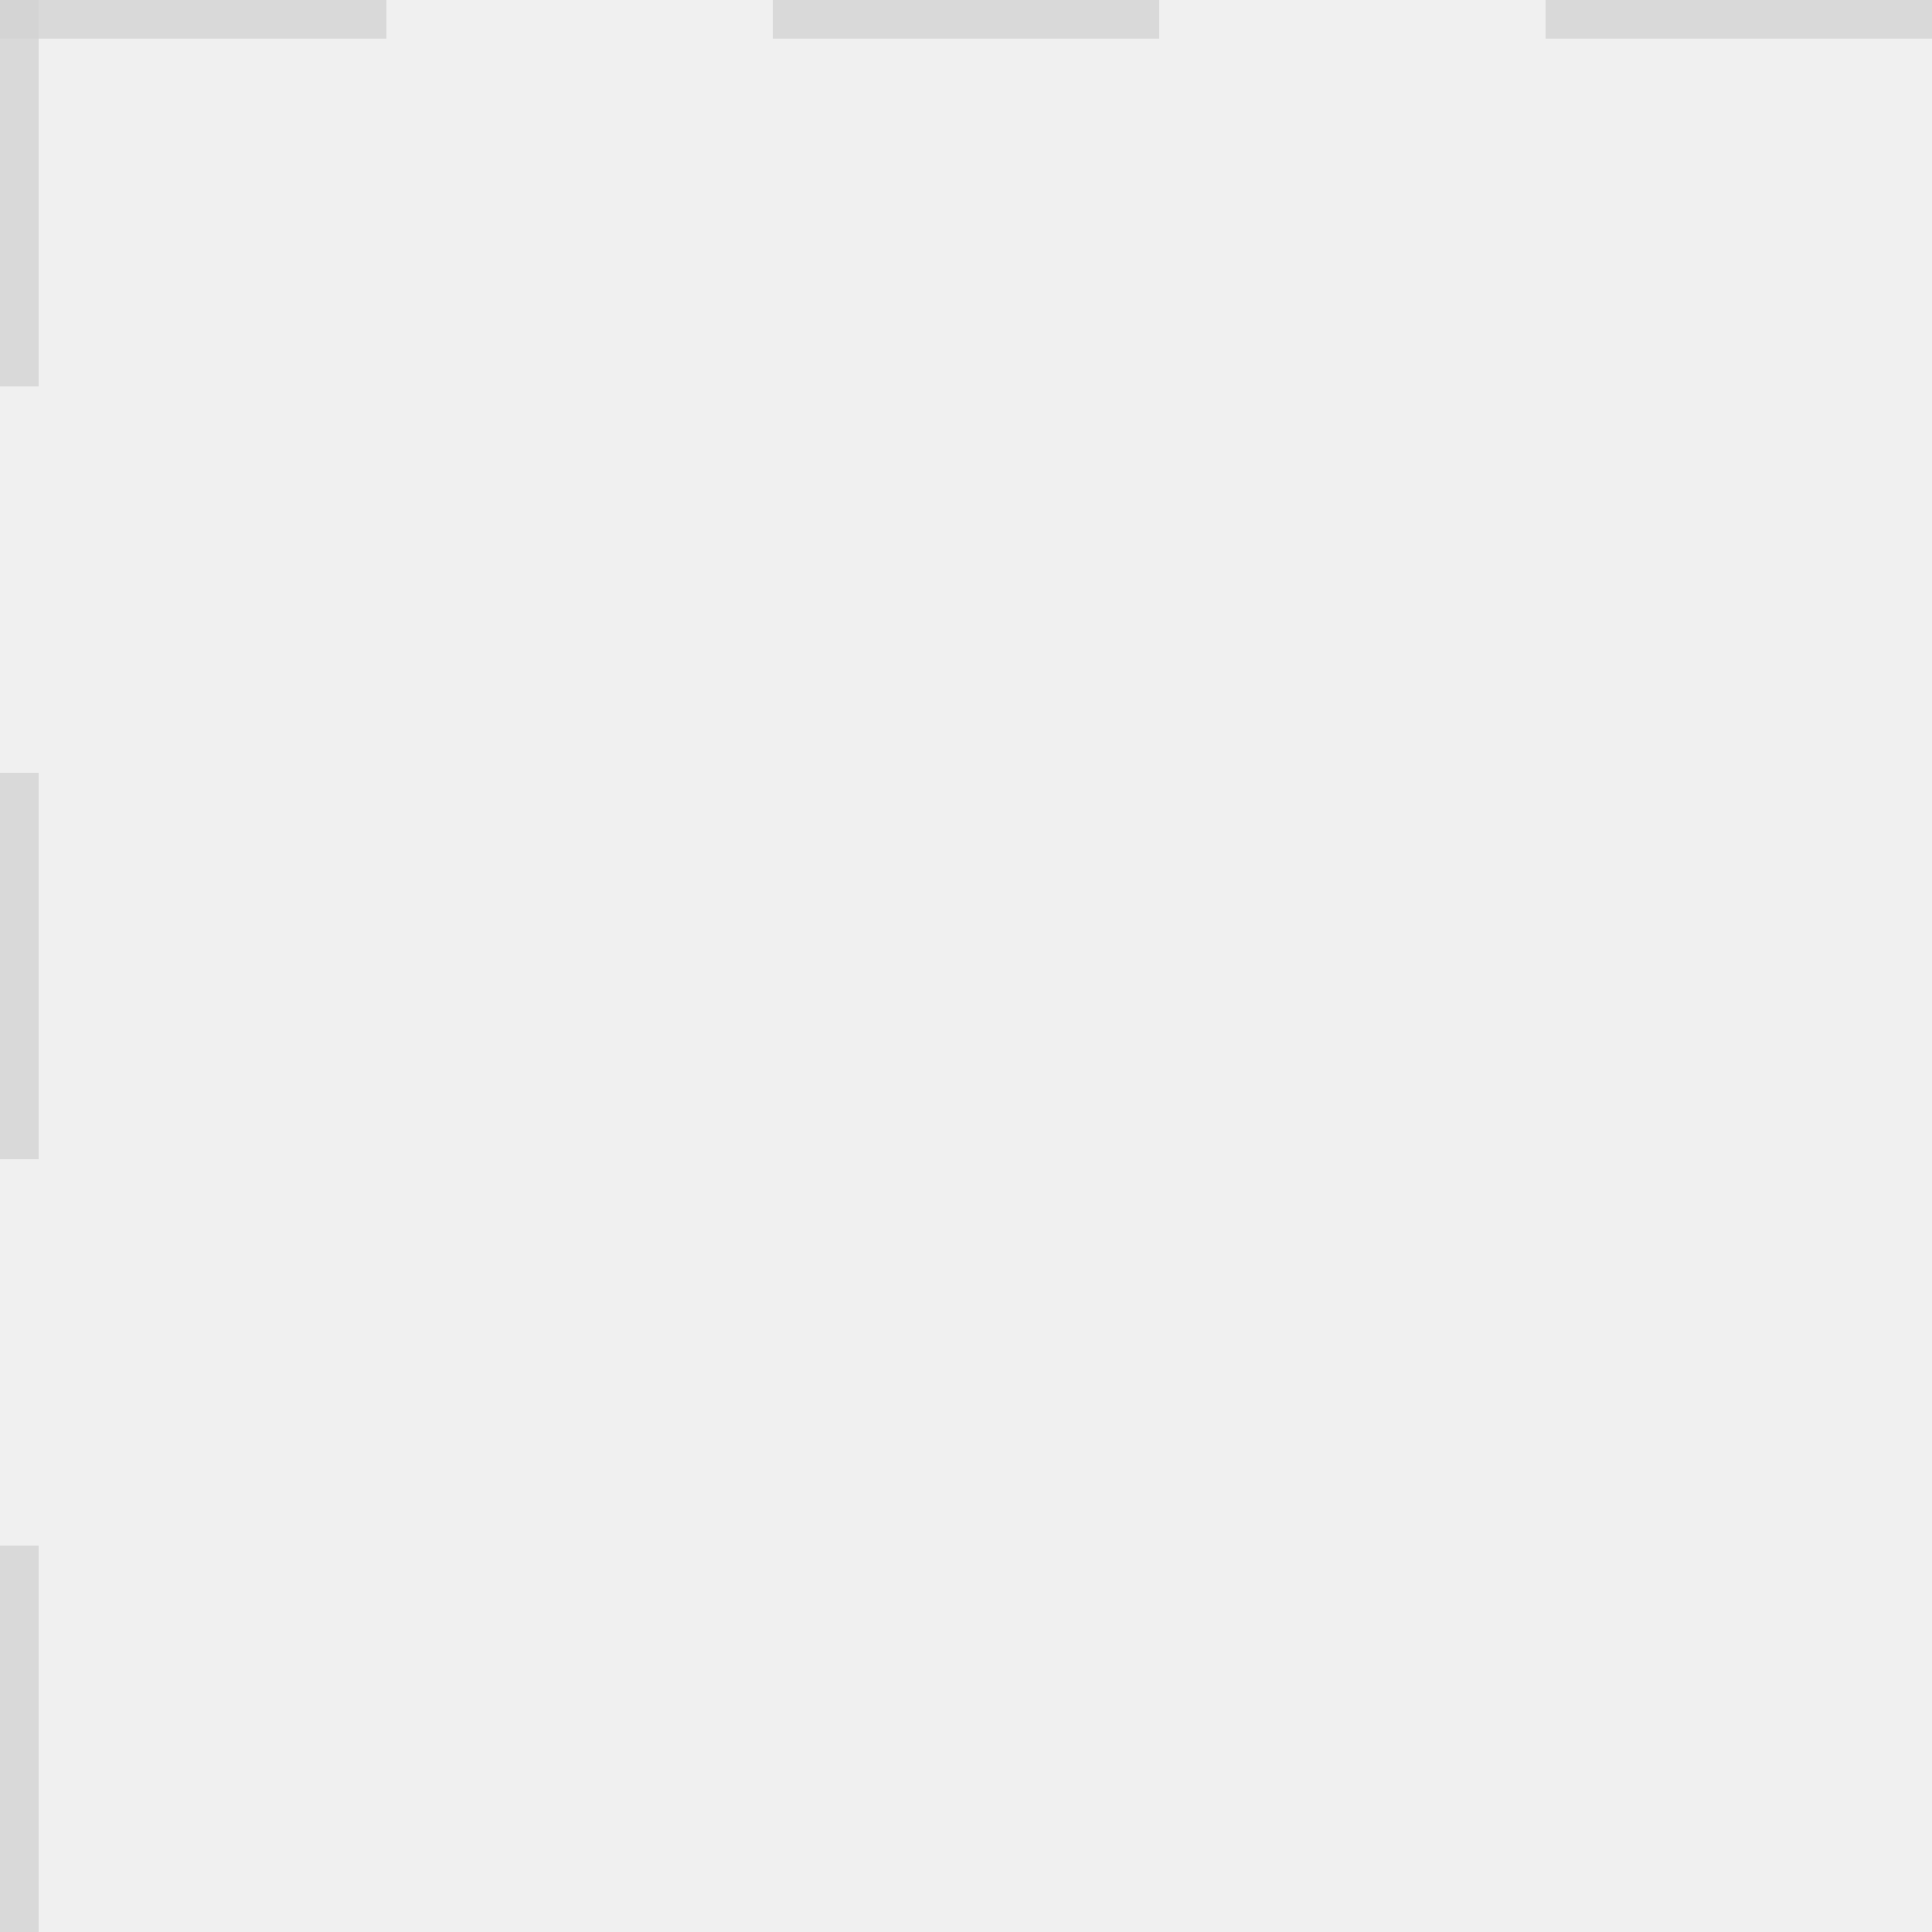
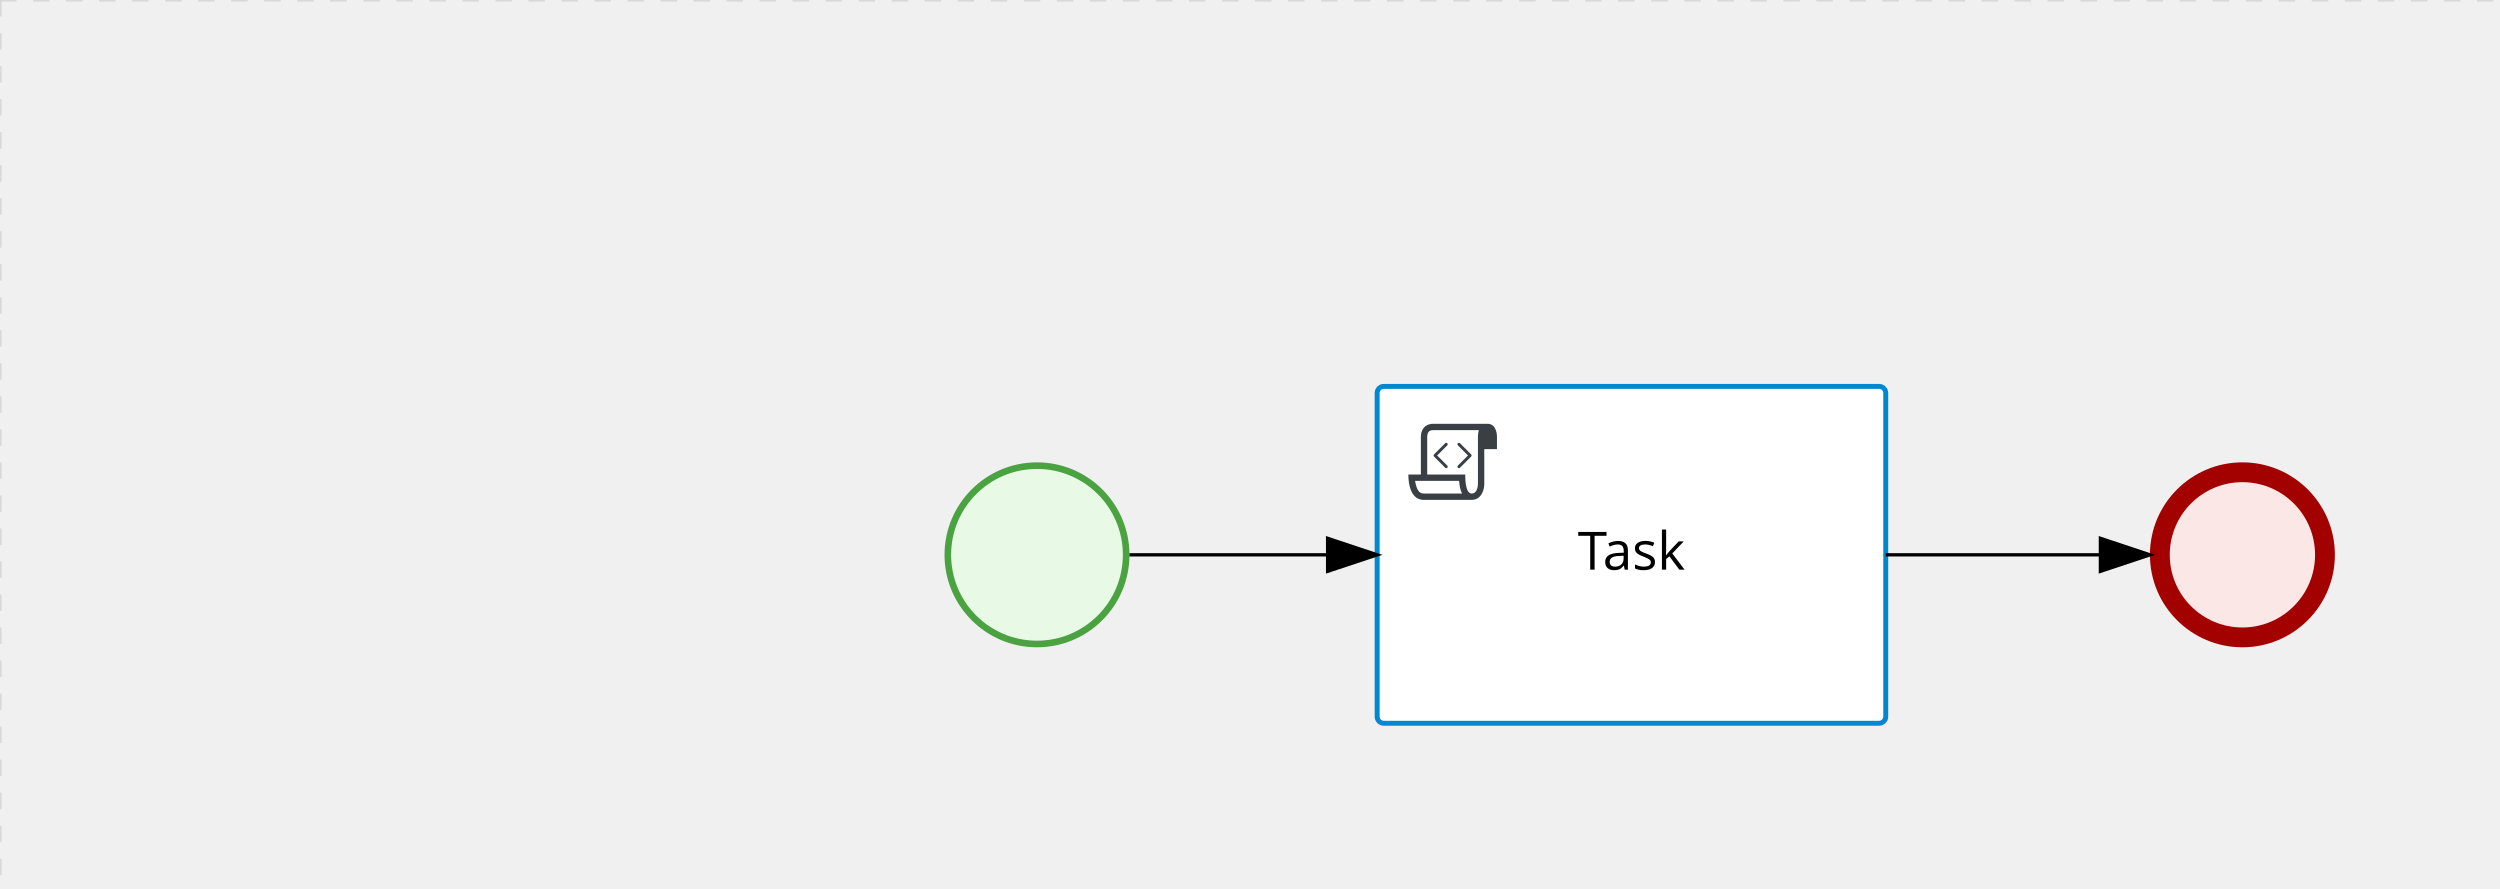
- <svg xmlns="http://www.w3.org/2000/svg" version="1.1" width="25" height="25" viewBox="0 0 25 25">
+ <svg xmlns="http://www.w3.org/2000/svg" version="1.1" width="757" height="269" viewBox="0 0 757 269">
  <defs />
  <g transform="matrix(1,0,0,1,0,0)">
    <g>
      <g>
        <g>
          <path fill="none" stroke="#d3d3d3" paint-order="fill stroke markers" d=" M 0 0 L 1200 0" stroke-miterlimit="10" stroke-opacity="0.8" stroke-dasharray="5" />
        </g>
        <g>
          <path fill="none" stroke="#d3d3d3" paint-order="fill stroke markers" d=" M 0 0 L 0 800" stroke-miterlimit="10" stroke-opacity="0.8" stroke-dasharray="5" />
        </g>
      </g>
+       <g id="_A9CA3C2D-7DFC-43D4-B393-D6CDD1C93B00" bpmn2nodeid="_A9CA3C2D-7DFC-43D4-B393-D6CDD1C93B00" transform="matrix(1,0,0,1,286,140)">
+         <g>
+           <path fill="none" stroke="none" />
+         </g>
+         <g transform="matrix(0.125,0,0,0.125,0,0)">
+           <g transform="matrix(1,0,0,1,0,0)">
+             <path fill="#e8fae6" stroke="none" id="_A9CA3C2D-7DFC-43D4-B393-D6CDD1C93B00?shapeType=BACKGROUND" paint-order="stroke fill markers" d=" M 0 0 M 444 224 C 444 263.9 434.2 300.8 414.4 334.5 C 394.7 368.2 368 394.9 334.4 414.5 C 300.8 434.1 263.9 444 224 444 C 184.1 444 147.2 434.2 113.5 414.4 C 79.8 394.7 53.1 368 33.5 334.4 C 13.9 300.8 4 263.9 4 224 C 4 184.1 13.8 147.2 33.6 113.5 C 53.4 79.8 80.1 53.1 113.6 33.5 C 147.1 13.9 184.1 4 224 4 C 263.9 4 300.8 13.8 334.5 33.6 C 368.2 53.4 394.9 80.1 414.5 113.6 C 434.1 147.1 444 184.1 444 224 Z" />
+           </g>
+           <g>
+             <g transform="matrix(1,0,0,1,0,0)">
+               <g transform="matrix(1,0,0,1,0,0)">
+                 <path fill="rgb(74,162,65)" stroke="none" id="_A9CA3C2D-7DFC-43D4-B393-D6CDD1C93B00?shapeType=BORDER&amp;renderType=FILL" paint-order="stroke fill markers" d=" M 0 0 M 224 0 C 100.3 0 0 100.3 0 224 C 0 347.7 100.3 448 224 448 C 347.7 448 448 347.7 448 224 C 448 100.3 347.7 0 224 0 Z M 0 0 M 224 432 C 109.1 432 16 338.9 16 224 C 16 109.1 109.1 16 224 16 C 338.9 16 432 109.1 432 224 C 432 338.9 338.9 432 224 432 Z" />
+               </g>
+             </g>
+           </g>
+         </g>
+         <g transform="matrix(1,0,0,1,28,61)" />
+       </g>
+       <g transform="matrix(1,0,0,1,286,140)" />
+       <g id="_879CE80F-AFBE-4CE3-829D-35E69343D21E" bpmn2nodeid="_879CE80F-AFBE-4CE3-829D-35E69343D21E" transform="matrix(1,0,0,1,417,117)">
+         <g>
+           <path fill="none" stroke="none" />
+         </g>
+         <g transform="matrix(1,0,0,1,0,0)">
+           <path fill="#ffffff" stroke="none" id="_879CE80F-AFBE-4CE3-829D-35E69343D21E?shapeType=BACKGROUND" paint-order="stroke fill markers" d=" M 2 0 L 152 0 L 152 0 A 2 2 0 0 1 154 2 L 154 100 L 154 100 A 2 2 0 0 1 152 102 L 2 102 L 2 102 A 2 2 0 0 1 0 100 L 0 2 L 0 2 A 2 2 0 0 1 2 0 Z" />
+         </g>
+         <g transform="matrix(1,0,0,1,0,0)">
+           <path fill="none" stroke="rgb(0,136,206)" id="_879CE80F-AFBE-4CE3-829D-35E69343D21E?shapeType=BORDER&amp;renderType=STROKE" paint-order="fill stroke markers" d=" M 2 0 L 152 0 L 152 0 A 2 2 0 0 1 154 2 L 154 100 L 154 100 A 2 2 0 0 1 152 102 L 2 102 L 2 102 A 2 2 0 0 1 0 100 L 0 2 L 0 2 A 2 2 0 0 1 2 0 Z" stroke-miterlimit="10" stroke-width="1.5" stroke-dasharray="" />
+         </g>
+         <g>
+           <g transform="matrix(0.06,0,0,0.06,9.4,9.4)">
+             <g transform="matrix(1,0,0,1,0,0)">
+               <path fill="#393f44" stroke="none" id="_879CE80F-AFBE-4CE3-829D-35E69343D21E_task__A1vu__gt8k" paint-order="stroke fill markers" d=" M 0 0 M 197.3 130.2 C 194.4 127.3 189.6 127.3 186.7 130.2 L 130.2 186.7 C 127.3 189.6 127.3 194.4 130.2 197.3 L 186.7 253.8 C 188.1 255.3 190.1 256 192 256 C 193.9 256 195.9 255.3 197.3 253.7 C 200.2 250.8 200.2 246 197.3 243.1 L 146.2 192 L 197.3 140.8 C 200.2 137.9 200.2 133.1 197.3 130.2 Z" />
+             </g>
+             <g transform="matrix(1,0,0,1,0,0)">
+               <path fill="#393f44" stroke="none" id="_879CE80F-AFBE-4CE3-829D-35E69343D21E_task__A1vu__eThG" paint-order="stroke fill markers" d=" M 0 0 M 261.3 130.2 C 258.4 127.3 253.6 127.3 250.7 130.2 C 247.8 133.1 247.8 137.9 250.7 140.8 L 301.8 191.9 L 250.7 243 C 247.8 245.9 247.8 250.7 250.7 253.6 C 252.1 255.3 254.1 256 256 256 C 257.9 256 259.9 255.3 261.3 253.8 L 317.8 197.3 C 320.7 194.4 320.7 189.6 317.8 186.7 L 261.3 130.2 Z" />
+             </g>
+             <g transform="matrix(1,0,0,1,0,0)">
+               <path fill="#393f44" stroke="none" id="_879CE80F-AFBE-4CE3-829D-35E69343D21E_task__A1vu__e4Ve" paint-order="stroke fill markers" d=" M 0 0 M 400 32 C 400 32 152.8 32 128 32 C 62 32 64 96 64 96 L 64 288 L 1 288 C 1 288 -4 416 78 416 L 320 416 C 368 416 384 368 384 336 C 384 314.2 384 224.4 384 160 L 448 160 L 448 96 C 448 96 449 32 400 32 Z M 0 0 M 78 383.9 C 68.5 383.9 61.6 381.1 55.5 374.9 C 43.4 362.4 37.5 339.6 34.9 320 L 256.9 320 C 257.1 322.7 257.3 325.4 257.6 328.2 C 260 351.6 264.7 370.1 271.9 383.9 L 78 383.9 L 78 383.9 Z M 0 0 M 352 336 C 352 345.9 349.6 360.3 342.9 371 C 337.2 380.1 330.4 384 320 384 C 285 384 288 288 288 288 L 96 288 L 96 96 L 96 95.9 L 96 95.1 C 96 90.6 97.6 78.3 104.7 71.2 C 106.5 69.4 111.9 64 128 64 L 356.5 64 C 354.4 72.8 352.8 81.8 352.2 89.9 C 352.2 90.5 352.1 91.1 352.1 91.7 C 352.1 92 352.1 92.3 352.1 92.6 C 352 94.8 352 96 352 96 L 352 160 L 352 336 Z" />
+             </g>
+           </g>
+         </g>
+         <g transform="matrix(1,0,0,1,60.75,43.5)">
+           <text fill="#000000" stroke="none" font-family="Open Sans" font-size="12pt" font-style="normal" font-weight="normal" text-decoration="normal" x="16.25" y="12" text-anchor="middle" dominant-baseline="alphabetic">Task</text>
+         </g>
+       </g>
+       <g id="_EBD6BE51-3C1B-485A-AFB1-662C0FE07EAC" bpmn2nodeid="_EBD6BE51-3C1B-485A-AFB1-662C0FE07EAC">
+         <g>
+           <path fill="none" stroke="rgb(0,0,0)" paint-order="fill stroke markers" d=" M 342 168 L 402 168" stroke-miterlimit="10" stroke-dasharray="" />
+         </g>
+         <g transform="matrix(1,0,0,1,342,168)" />
+         <g transform="matrix(6.123233995736766e-17,1,-1,6.123233995736766e-17,417,163)">
+           <path fill="rgb(0,0,0)" stroke="rgb(0,0,0)" paint-order="fill stroke markers" d=" M 10 15 L 0 15 L 5 0 Z" stroke-miterlimit="10" stroke-dasharray="" />
+         </g>
+         <g transform="matrix(1,0,0,1,342,158)" />
+       </g>
+       <g transform="matrix(1,0,0,1,417,117)" />
+       <g id="_BFE361C7-5D77-449B-9CFB-A69F68579C3D" bpmn2nodeid="_BFE361C7-5D77-449B-9CFB-A69F68579C3D" transform="matrix(1,0,0,1,651,140)">
+         <g>
+           <path fill="none" stroke="none" />
+         </g>
+         <g transform="matrix(0.125,0,0,0.125,0,0)">
+           <g transform="matrix(1,0,0,1,0,0)">
+             <path fill="#fce7e7" stroke="none" id="_BFE361C7-5D77-449B-9CFB-A69F68579C3D?shapeType=BACKGROUND" paint-order="stroke fill markers" d=" M 0 0 M 444 224 C 444 263.9 434.2 300.8 414.4 334.5 C 394.7 368.2 368 394.9 334.4 414.5 C 300.8 434.1 263.9 444 224 444 C 184.1 444 147.2 434.2 113.5 414.4 C 79.8 394.7 53.1 368 33.5 334.4 C 13.9 300.8 4 263.9 4 224 C 4 184.1 13.8 147.2 33.6 113.5 C 53.4 79.8 80.1 53.1 113.6 33.5 C 147.1 13.9 184.1 4 224 4 C 263.9 4 300.8 13.8 334.5 33.6 C 368.2 53.4 394.9 80.1 414.5 113.6 C 434.1 147.1 444 184.1 444 224 Z" />
+           </g>
+           <g>
+             <g transform="matrix(1,0,0,1,0,0)">
+               <g transform="matrix(1,0,0,1,0,0)">
+                 <path fill="rgb(163,0,0)" stroke="none" id="_BFE361C7-5D77-449B-9CFB-A69F68579C3D?shapeType=BORDER&amp;renderType=FILL" paint-order="stroke fill markers" d=" M 0 0 M 224 0 C 100.3 0 0 100.3 0 224 C 0 347.7 100.3 448 224 448 C 347.7 448 448 347.7 448 224 C 448 100.3 347.7 0 224 0 Z M 0 0 M 224 400 C 126.8 400 48 321.2 48 224 C 48 126.8 126.8 48 224 48 C 321.2 48 400 126.8 400 224 C 400 321.2 321.2 400 224 400 Z" />
+               </g>
+             </g>
+           </g>
+         </g>
+         <g transform="matrix(1,0,0,1,28,61)" />
+       </g>
+       <g id="_73525BFF-C4EB-48C1-B61C-77EDBADED84D" bpmn2nodeid="_73525BFF-C4EB-48C1-B61C-77EDBADED84D">
+         <g>
+           <path fill="none" stroke="#000000" paint-order="fill stroke markers" d=" M 571 168 L 636 168" stroke-miterlimit="10" stroke-dasharray="" />
+         </g>
+         <g transform="matrix(1,0,0,1,571,168)" />
+         <g transform="matrix(6.123233995736766e-17,1,-1,6.123233995736766e-17,651,163)">
+           <path fill="#000000" stroke="#000000" paint-order="fill stroke markers" d=" M 10 15 L 0 15 L 5 0 Z" stroke-miterlimit="10" stroke-dasharray="" />
+         </g>
+         <g transform="matrix(1,0,0,1,571,158)" />
+       </g>
+       <g transform="matrix(1,0,0,1,651,140)" />
    </g>
  </g>
</svg>
